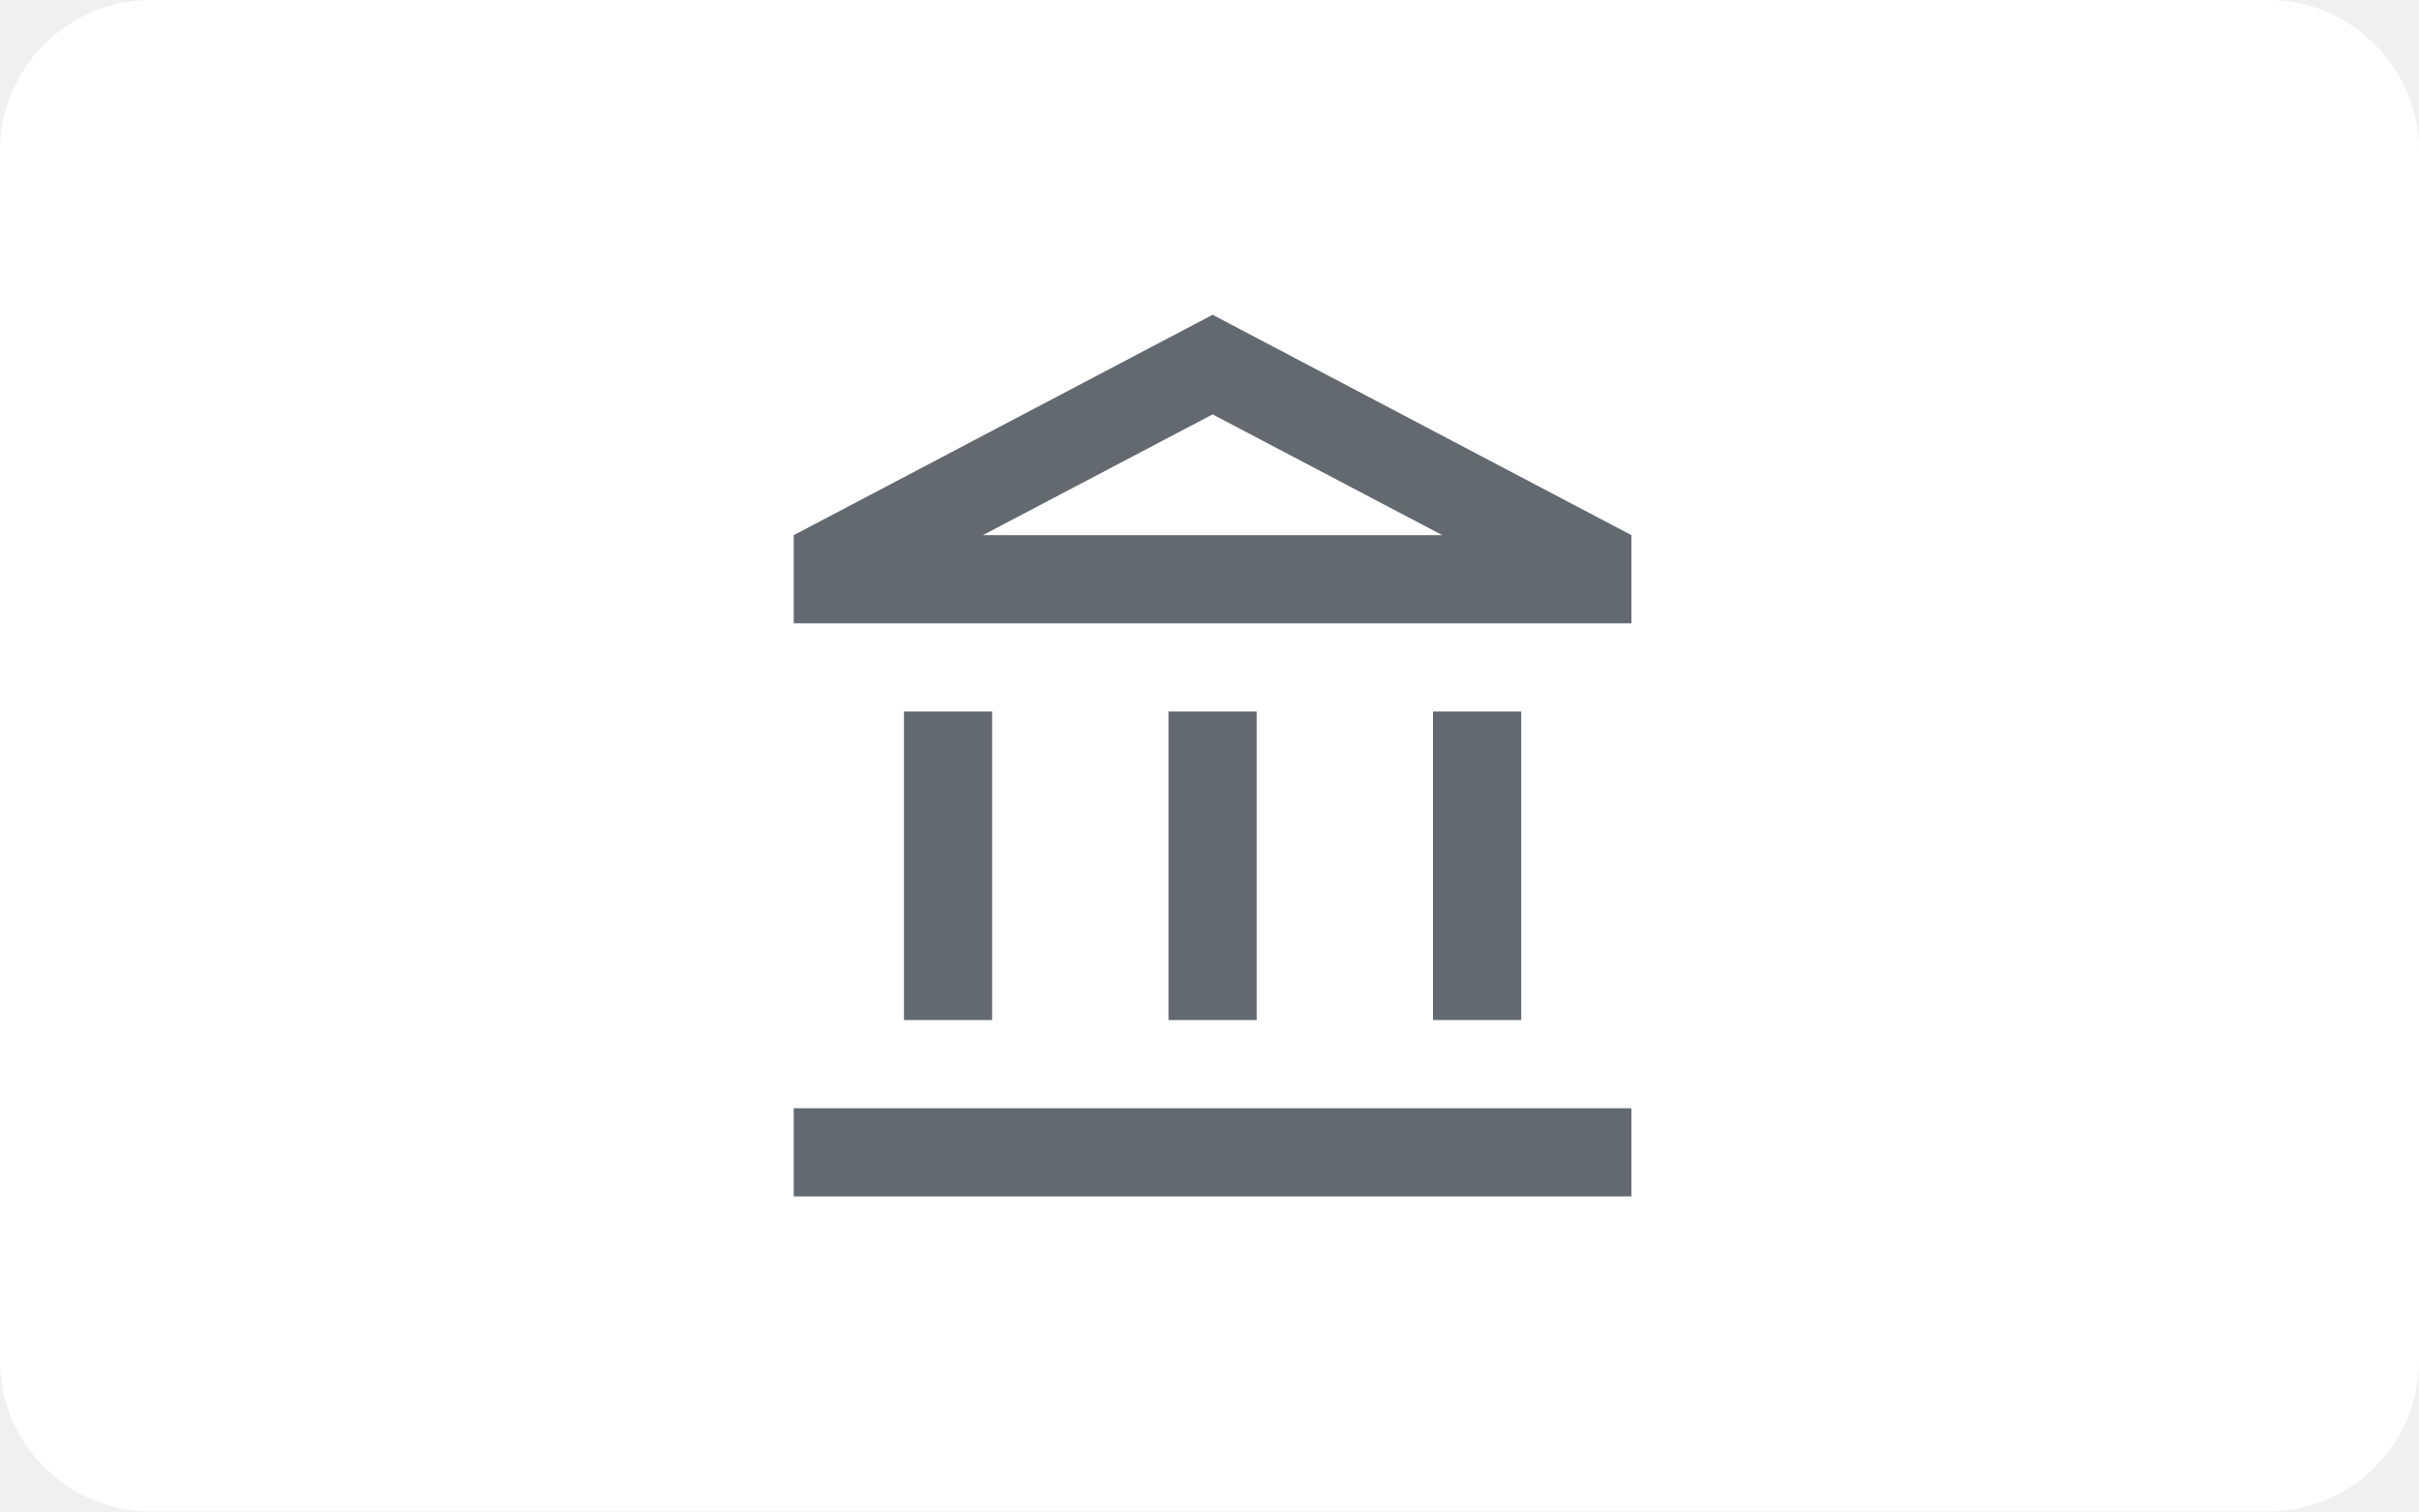
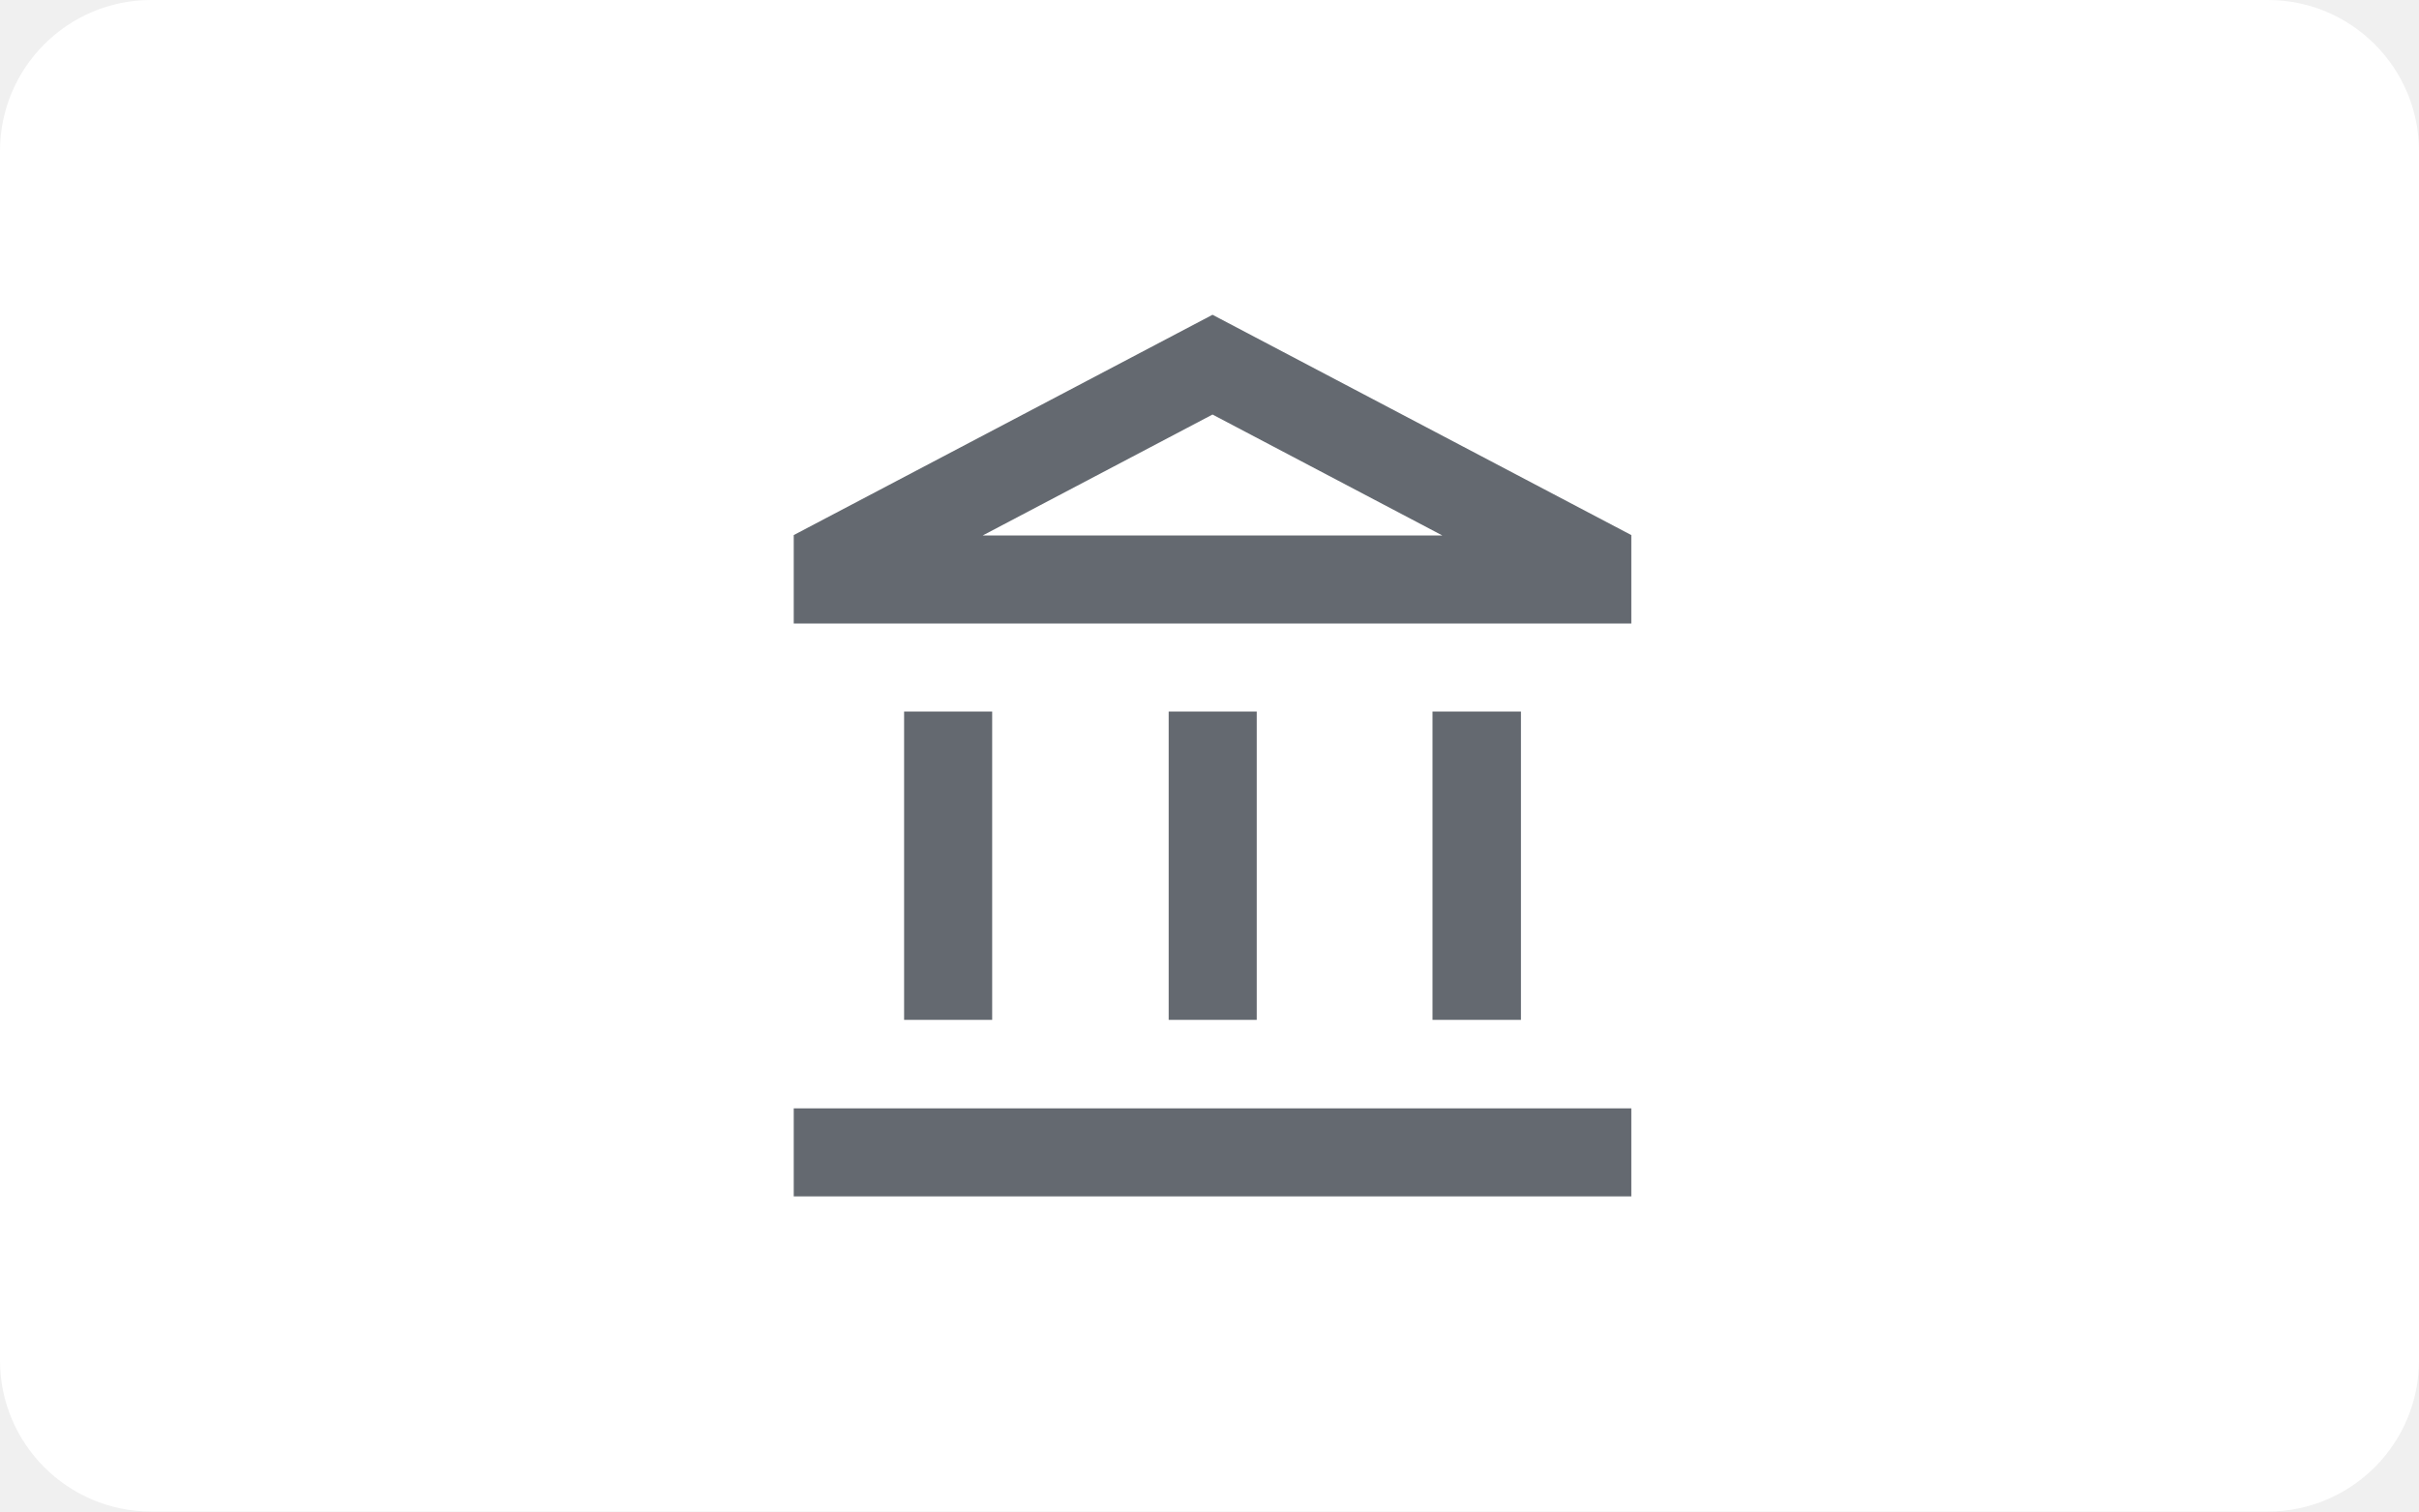
- <svg xmlns="http://www.w3.org/2000/svg" width="64" height="40" viewBox="0 0 64 40" fill="none">
-   <path d="M0 4C0 1.791 1.791 0 4 0H60C62.209 0 64 1.791 64 4V36C64 38.209 62.209 40 60 40H4C1.791 40 0 38.209 0 36V4Z" fill="white" />
-   <path fill-rule="evenodd" clip-rule="evenodd" d="M32.082 8.33L21 14.162V16.495H43.163V14.162L32.082 8.33ZM32.082 10.966L38.159 14.162H26.004L32.082 10.966ZM26.249 18.828H23.916V26.994H26.249V18.828ZM33.248 18.828H30.915V26.994H33.248V18.828ZM21 31.66V29.327H43.163V31.66H21ZM40.247 18.828H37.914V26.994H40.247V18.828Z" fill="#646970" />
+ <svg xmlns="http://www.w3.org/2000/svg" width="64" height="40" fill="none">
+   <path fill="#fff" d="M0 4a4 4 0 0 1 4-4h56a4 4 0 0 1 4 4v32a4 4 0 0 1-4 4H4a4 4 0 0 1-4-4V4Z" />
+   <path fill="#646970" fill-rule="evenodd" d="M32.08 8.33 21 14.16v2.34h22.16v-2.34L32.08 8.33Zm0 2.64 6.08 3.2H26l6.08-3.2Zm-5.83 7.86h-2.33v8.16h2.33v-8.16Zm7 0h-2.33v8.16h2.33v-8.16ZM21 31.66v-2.33h22.16v2.33H21Zm19.25-12.83H37.9v8.16h2.34v-8.16Z" clip-rule="evenodd" />
</svg>
